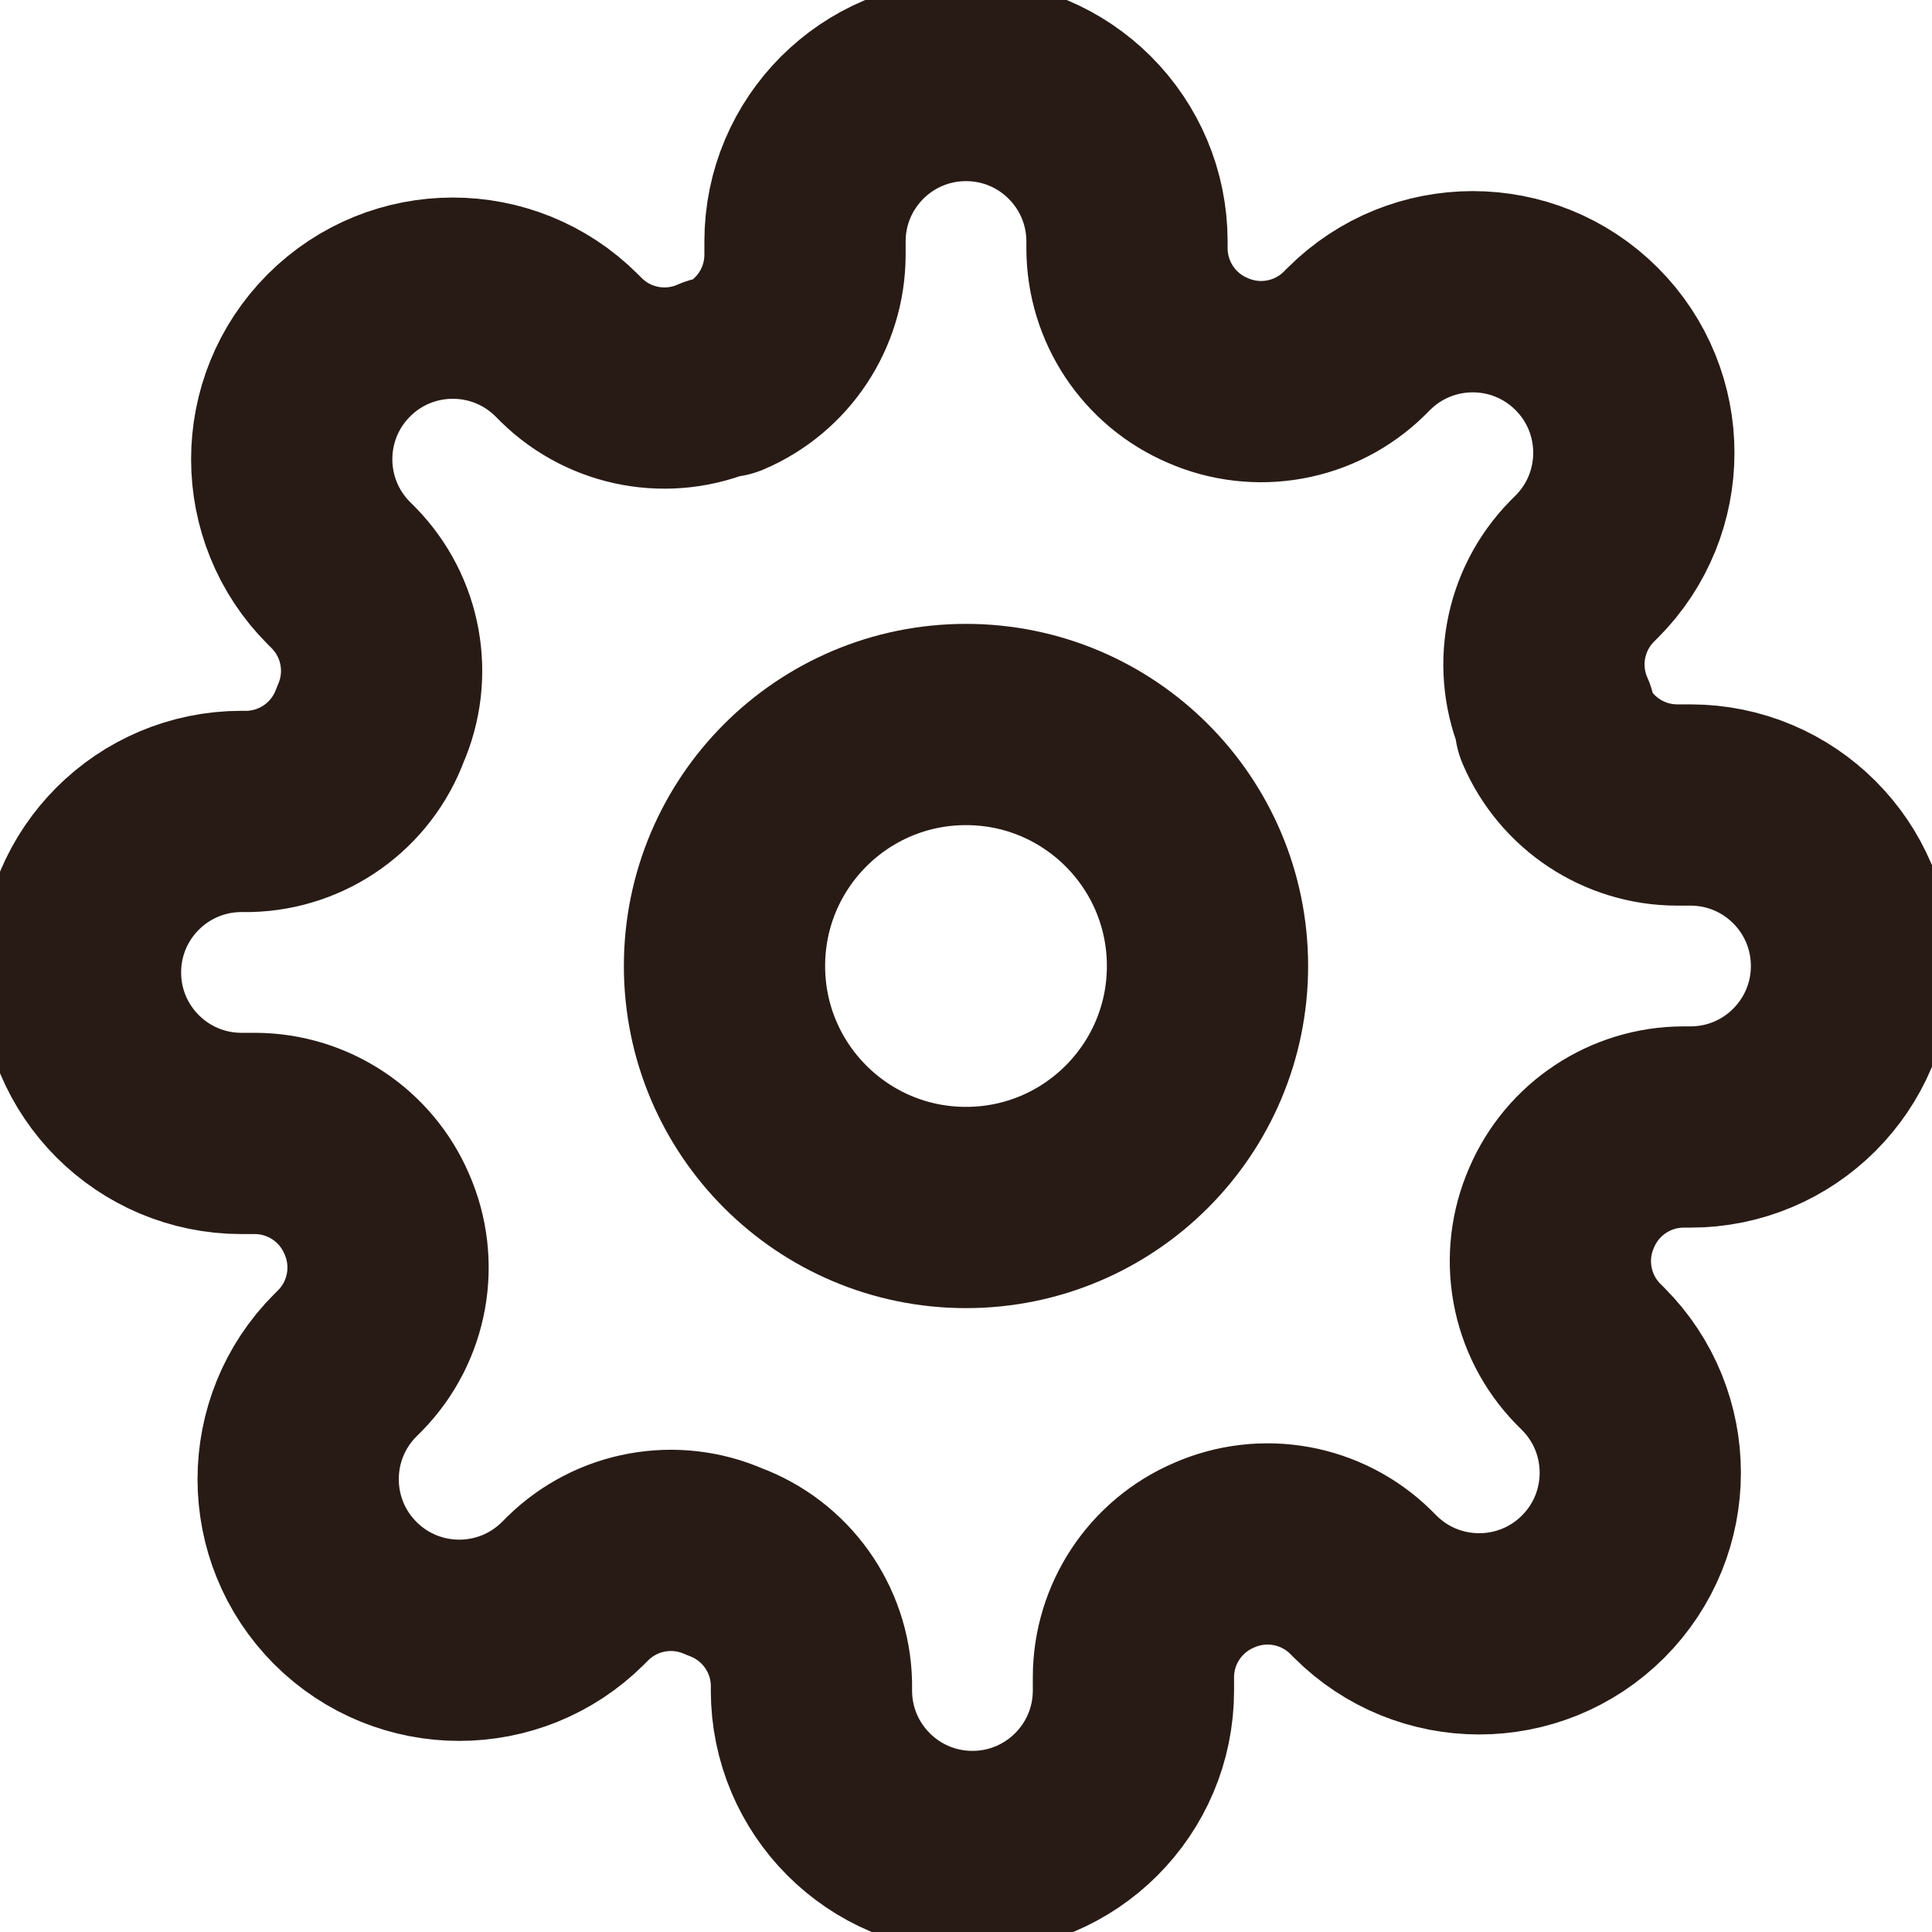
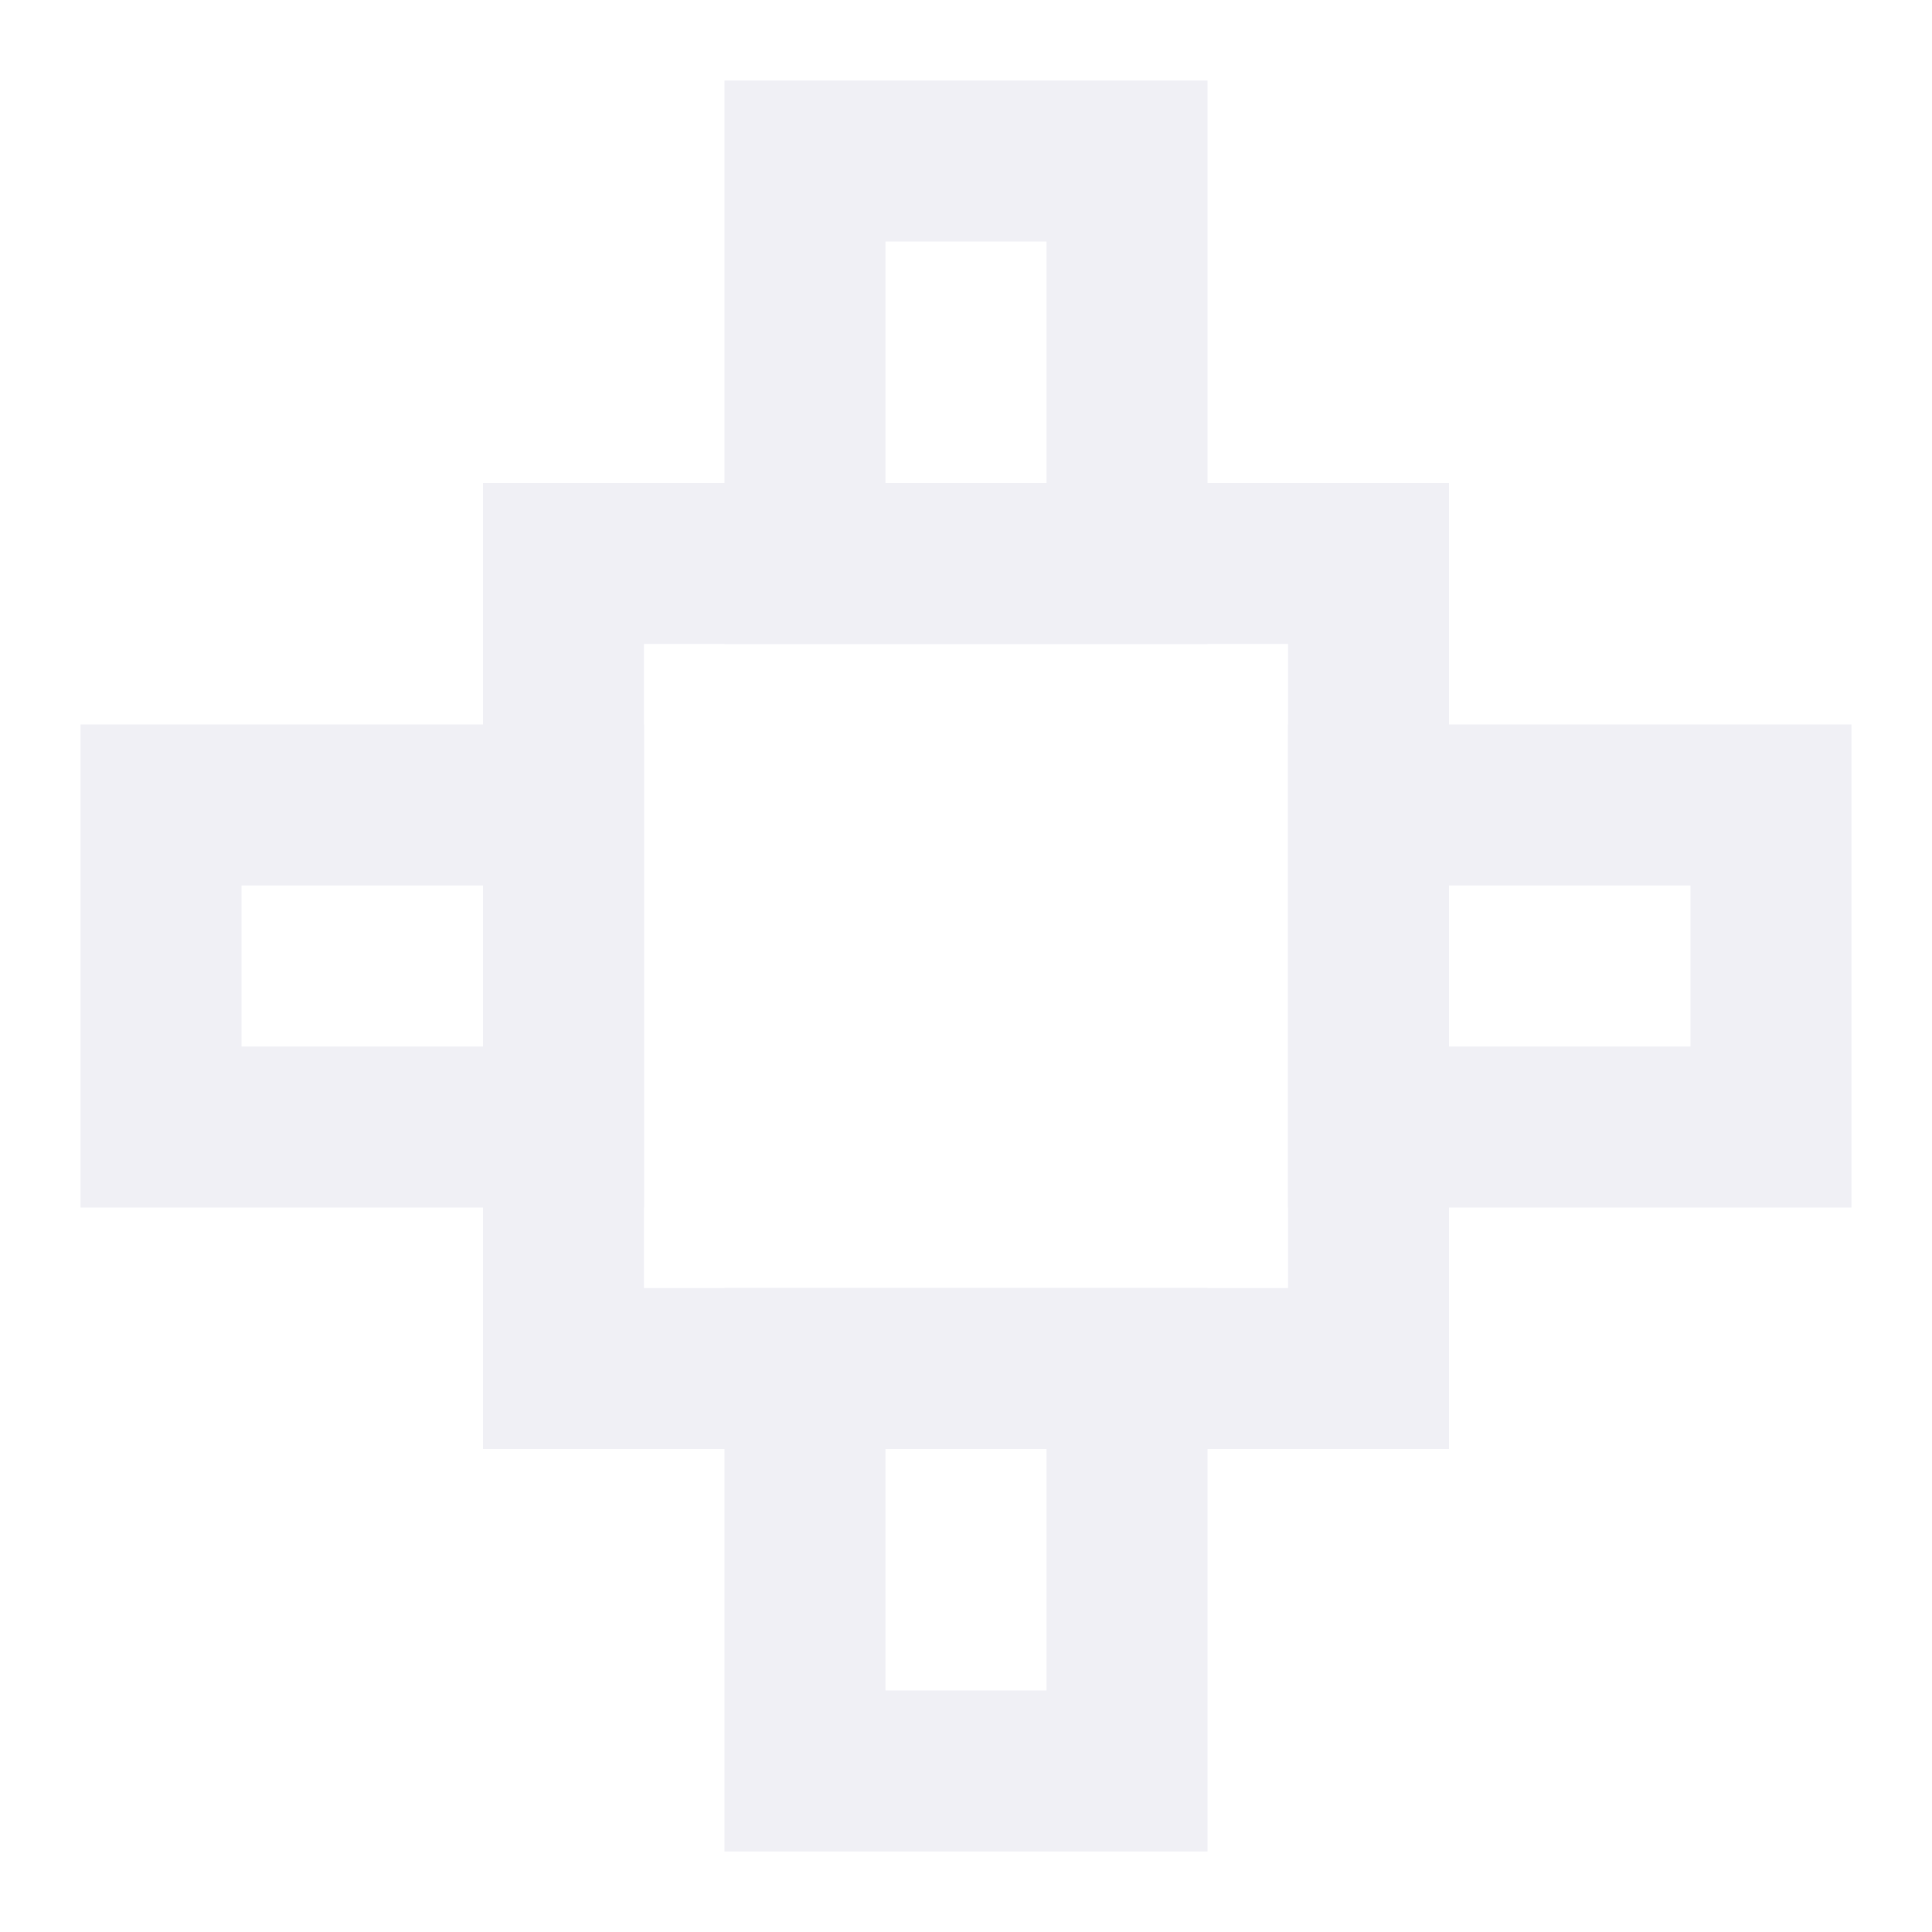
- <svg xmlns="http://www.w3.org/2000/svg" viewBox="0 0 24 24" fill="none" stroke="#281B15" stroke-width="2.5" stroke-linecap="round" stroke-linejoin="round">
-   <circle cx="12" cy="12" r="3" />
-   <path d="M19.4 15a1.65 1.65 0 0 0 .33 1.82l.06.06a2 2 0 1 1-2.83 2.83l-.06-.06a1.65 1.65 0 0 0-1.82-.33 1.65 1.65 0 0 0-1 1.51V21a2 2 0 0 1-2 2 2 2 0 0 1-2-2v-.09A1.65 1.65 0 0 0 9 19.4a1.65 1.65 0 0 0-1.82.33l-.06.06a2 2 0 1 1-2.83-2.83l.06-.06a1.65 1.65 0 0 0 .33-1.82 1.65 1.65 0 0 0-1.51-1H3a2 2 0 0 1-2-2 2 2 0 0 1 2-2h.09A1.65 1.65 0 0 0 4.6 9a1.65 1.65 0 0 0-.33-1.82l-.06-.06a2 2 0 1 1 2.83-2.83l.06.06a1.65 1.65 0 0 0 1.82.33H9a1.65 1.65 0 0 0 1-1.51V3a2 2 0 0 1 2-2 2 2 0 0 1 2 2v.09a1.65 1.65 0 0 0 1 1.51 1.65 1.65 0 0 0 1.82-.33l.06-.06a2 2 0 1 1 2.83 2.83l-.06.06a1.65 1.65 0 0 0-.33 1.82V9a1.65 1.65 0 0 0 1.51 1H21a2 2 0 0 1 2 2 2 2 0 0 1-2 2h-.09a1.65 1.65 0 0 0-1.51 1z" />
+ <svg xmlns="http://www.w3.org/2000/svg" viewBox="0 0 24 24" fill="none" stroke="#F0F0F5" stroke-width="2" stroke-linecap="square" stroke-linejoin="miter">
+   <rect x="7" y="7" width="10" height="10" />
+   <rect x="10" y="2" width="4" height="5" />
+   <rect x="10" y="17" width="4" height="5" />
+   <rect x="2" y="10" width="5" height="4" />
+   <rect x="17" y="10" width="5" height="4" />
</svg>
